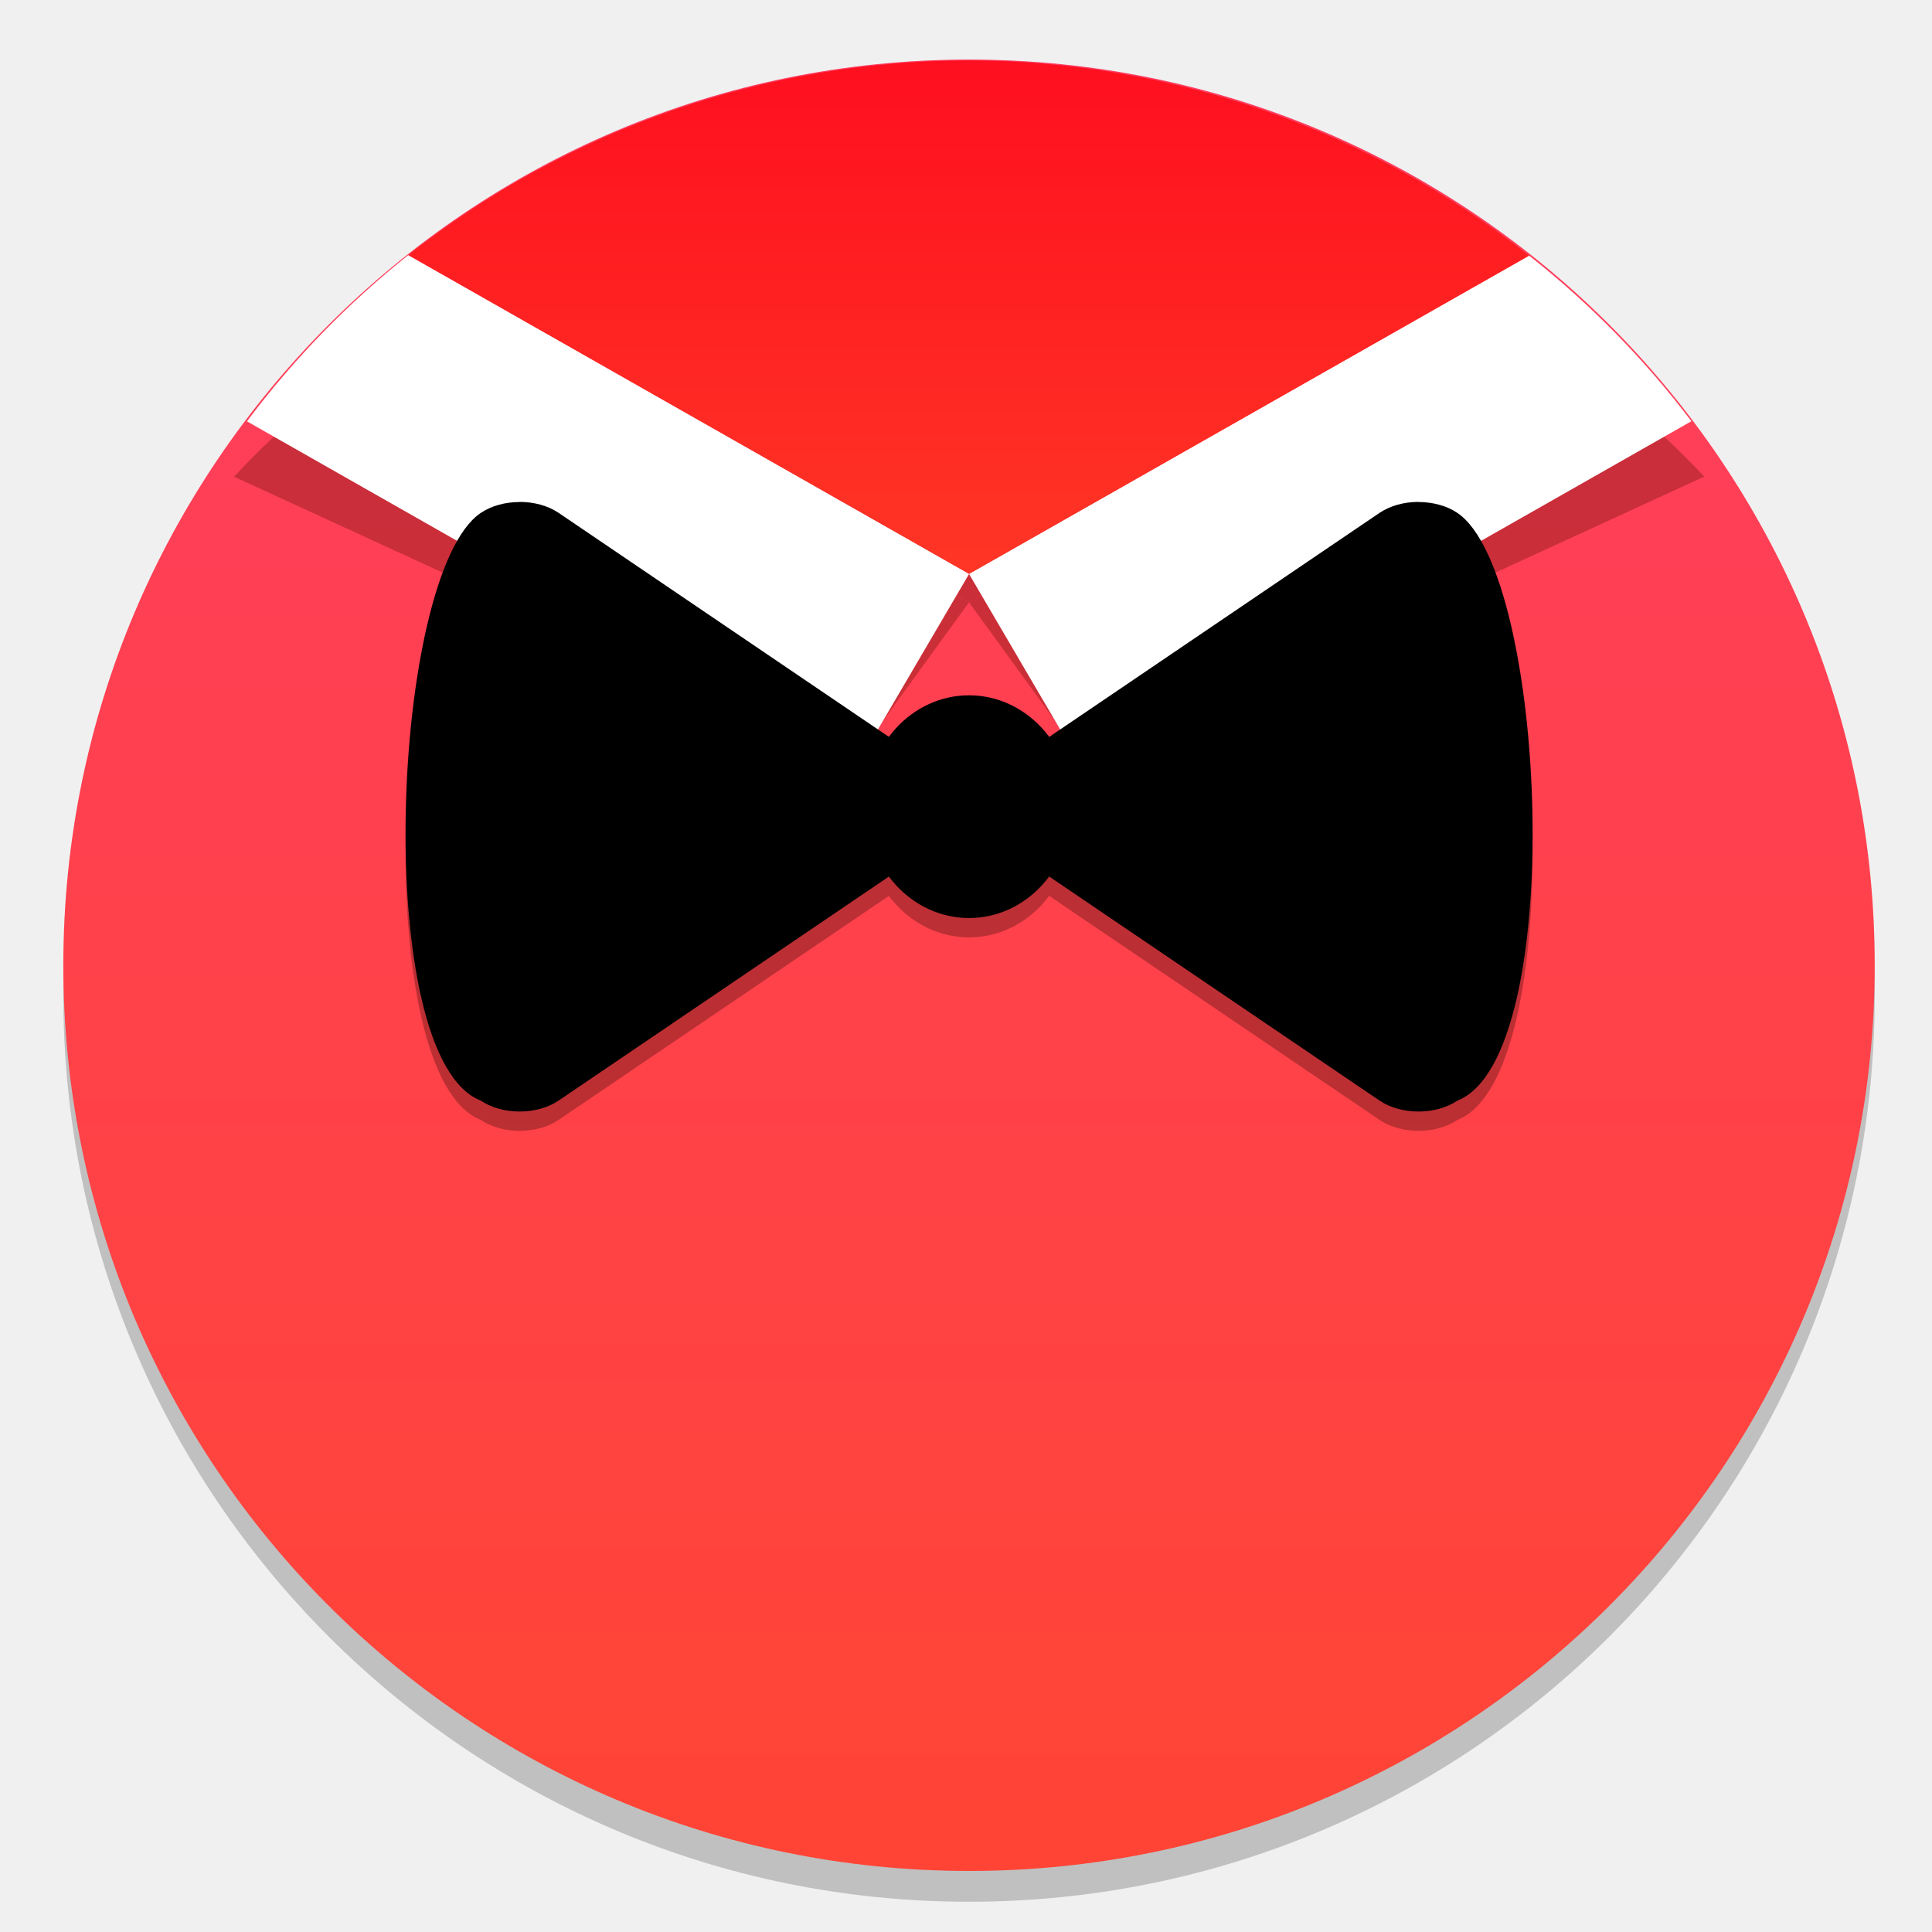
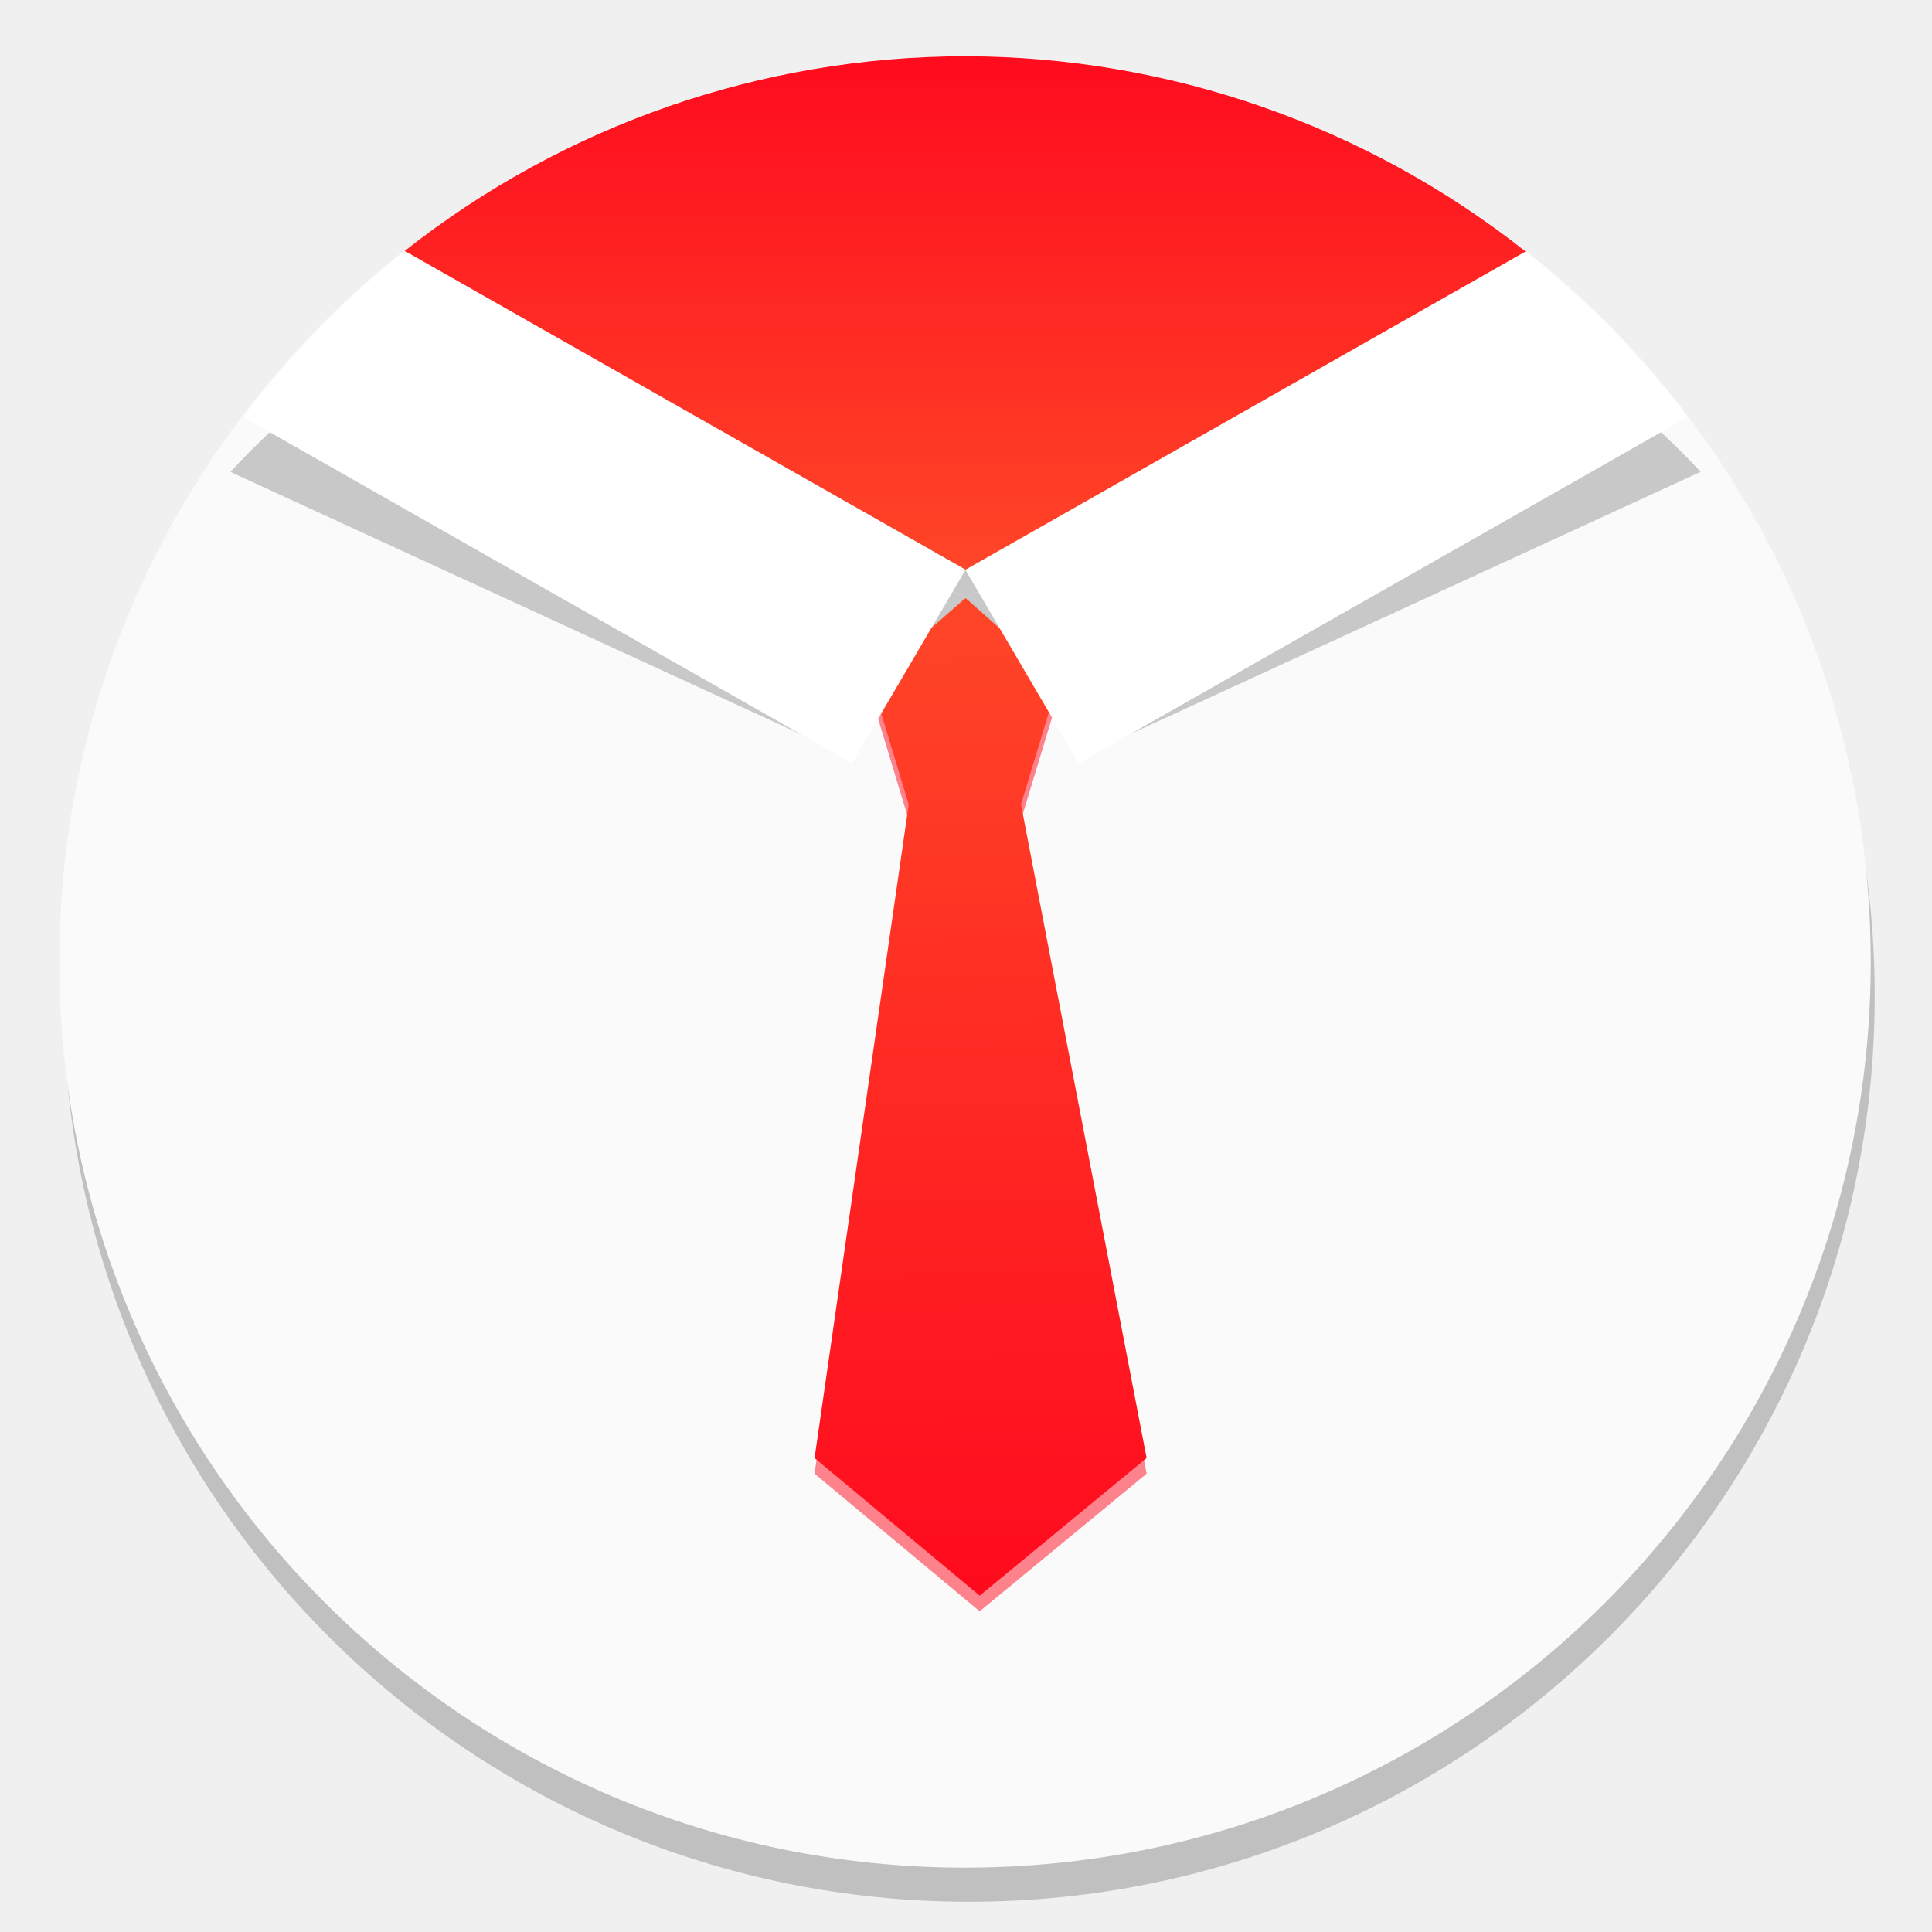
- <svg xmlns="http://www.w3.org/2000/svg" width="64" height="64" version="1.1" viewBox="0 0 16.933 16.933">
+ <svg xmlns="http://www.w3.org/2000/svg" xmlns:xlink="http://www.w3.org/1999/xlink" width="64" height="64" version="1.1" viewBox="0 0 16.933 16.933">
  <defs>
-     <linearGradient id="b" x1="-6.147" x2="-6.147" y1="-140.25" y2="-98.292" gradientTransform="matrix(.53033 0 0 .53033 11.536 352.06)" gradientUnits="userSpaceOnUse">
-       <stop stop-color="#ff3c69" offset="0" />
-       <stop stop-color="#ff462b" offset="1" />
-     </linearGradient>
-     <linearGradient id="a" x1="32.615" x2="32.615" y1="74.783" y2="101.21" gradientUnits="userSpaceOnUse">
+     <linearGradient id="linearGradient949" x1="8.618" x2="8.494" y1="14.023" y2="5.278" gradientUnits="userSpaceOnUse">
      <stop stop-color="#ff0a1e" offset="0" />
      <stop stop-color="#ff4628" offset="1" />
    </linearGradient>
+     <linearGradient id="linearGradient860" x1="8.461" x2="8.461" y1=".409" y2="4.993" gradientUnits="userSpaceOnUse" xlink:href="#linearGradient949" />
  </defs>
-   <g transform="translate(0 -280.07)">
-     <circle cx="-330.35" cy="-48.312" r="0" fill="#5e4aa6" stroke-width=".265" />
-     <circle cx="8.493" cy="288.8" r="7.938" opacity=".2" stroke-width=".14" />
-     <circle cx="8.493" cy="288.53" r="7.938" fill="url(#b)" stroke-width=".14" />
-     <g transform="matrix(1.0179 0 0 .82285 -.15225 34.435)" fill="#961e1e" opacity=".5" stroke-width=".53">
+   <circle cx="-330.35" cy="-328.38" r="0" fill="#5e4aa6" stroke-width=".265" />
+   <circle cx="8.493" cy="8.73" r="7.938" opacity=".2" stroke-width=".14" />
+   <circle cx="8.458" cy="8.431" r="7.938" fill="#fafafa" stroke-width=".14" />
+   <g transform="translate(-.031595 -.036942)">
+     <g transform="matrix(1.0179 0 0 .82285 -.15225 -245.64)" opacity=".2" stroke-width=".53">
      <path transform="matrix(.26458 0 0 .26458 0 280.07)" d="m13.529 83.404a30 30 0 0 0-5.348 5.51l20.162 11.467 3.76-6.414z" opacity="1" />
      <path transform="matrix(.26458 0 0 .26458 0 280.07)" d="m50.648 83.42-18.549 10.547 3.76 6.414 20.17-11.471a30 30 0 0 0-5.381-5.49z" opacity="1" />
      <path transform="matrix(.26458 0 0 .26458 0 280.07)" d="m32.102 76.959a30 30 0 0 0-18.578 6.449l18.58 10.557 18.551-10.539a30 30 0 0 0-18.553-6.467z" opacity="1" />
    </g>
-     <g transform="translate(1.5e-5 -19.832)" stroke-width=".53">
-       <path transform="matrix(.26458 0 0 .26458 0 280.07)" d="m13.529 83.404a30 30 0 0 0-5.348 5.51l20.162 11.467 3.76-6.414z" fill="#fff" />
-       <path transform="matrix(.26458 0 0 .26458 0 280.07)" d="m50.648 83.42-18.549 10.547 3.76 6.414 20.17-11.471a30 30 0 0 0-5.381-5.49z" fill="#fff" />
-       <path transform="matrix(.26458 0 0 .26458 0 280.07)" d="m32.102 76.959a30 30 0 0 0-18.578 6.449l18.58 10.557 18.551-10.539a30 30 0 0 0-18.553-6.467z" fill="url(#a)" />
-     </g>
-     <g transform="translate(0 .1695)" fill="#781e1e" opacity=".5">
-       <path d="m4.554 284.47c-0.123 0-0.247 0.032-0.341 0.096-0.787 0.533-0.965 4.772 0 5.15 0.189 0.128 0.494 0.128 0.683 0l3.456-2.344c0.189-0.128 0.189-0.335 0-0.463l-3.456-2.344c-0.095-0.064-0.218-0.096-0.341-0.096z" opacity="1" style="paint-order:markers fill stroke" />
-       <path d="m12.433 284.47c0.123 0 0.247 0.032 0.341 0.096 0.787 0.533 0.965 4.772 0 5.15-0.189 0.128-0.494 0.128-0.683 0l-3.456-2.344c-0.189-0.128-0.189-0.335 0-0.463l3.456-2.344c0.095-0.064 0.218-0.096 0.341-0.096z" opacity="1" style="paint-order:markers fill stroke" />
-       <ellipse cx="8.493" cy="287.14" rx=".902" ry=".976" fill-rule="evenodd" opacity="1" stroke-width=".321" />
-     </g>
-     <g>
-       <path d="m4.554 284.47c-0.123 0-0.247 0.032-0.341 0.096-0.787 0.533-0.965 4.772 0 5.15 0.189 0.128 0.494 0.128 0.683 0l3.456-2.344c0.189-0.128 0.189-0.335 0-0.463l-3.456-2.344c-0.095-0.064-0.218-0.096-0.341-0.096z" style="paint-order:markers fill stroke" />
-       <path d="m12.433 284.47c0.123 0 0.247 0.032 0.341 0.096 0.787 0.533 0.965 4.772 0 5.15-0.189 0.128-0.494 0.128-0.683 0l-3.456-2.344c-0.189-0.128-0.189-0.335 0-0.463l3.456-2.344c0.095-0.064 0.218-0.096 0.341-0.096z" style="paint-order:markers fill stroke" />
-       <ellipse cx="8.493" cy="287.14" rx=".902" ry=".976" fill-rule="evenodd" stroke-width=".321" />
-     </g>
-     <ellipse cx="-39.434" cy="286.51" r=".905" fill="#5e4aa6" fill-rule="evenodd" stroke-width=".265" />
+     <path d="m8.494 5.415-0.826 0.724 0.328 1.085-0.825 5.729 1.447 1.206 1.463-1.206-1.101-5.729 0.329-1.085z" fill="#ff0a1e" opacity=".5" />
+     <path d="m8.494 5.278-0.826 0.724 0.328 1.085-0.825 5.729 1.447 1.206 1.463-1.206-1.101-5.729 0.329-1.085z" fill="url(#linearGradient949)" />
+     <path d="m3.579 2.235a7.937 7.937 0 0 0-1.415 1.458l5.335 3.034 0.995-1.697z" fill="#fff" stroke-width=".14" />
+     <path d="m13.4 2.239-4.908 2.791 0.995 1.697 5.337-3.035a7.937 7.937 0 0 0-1.424-1.453z" fill="#fff" stroke-width=".14" />
  </g>
+   <path d="m8.462 0.493a7.937 7.937 0 0 0-4.915 1.706l4.916 2.793 4.908-2.788a7.937 7.937 0 0 0-4.909-1.711z" fill="url(#linearGradient860)" stroke-width=".14" />
</svg>
